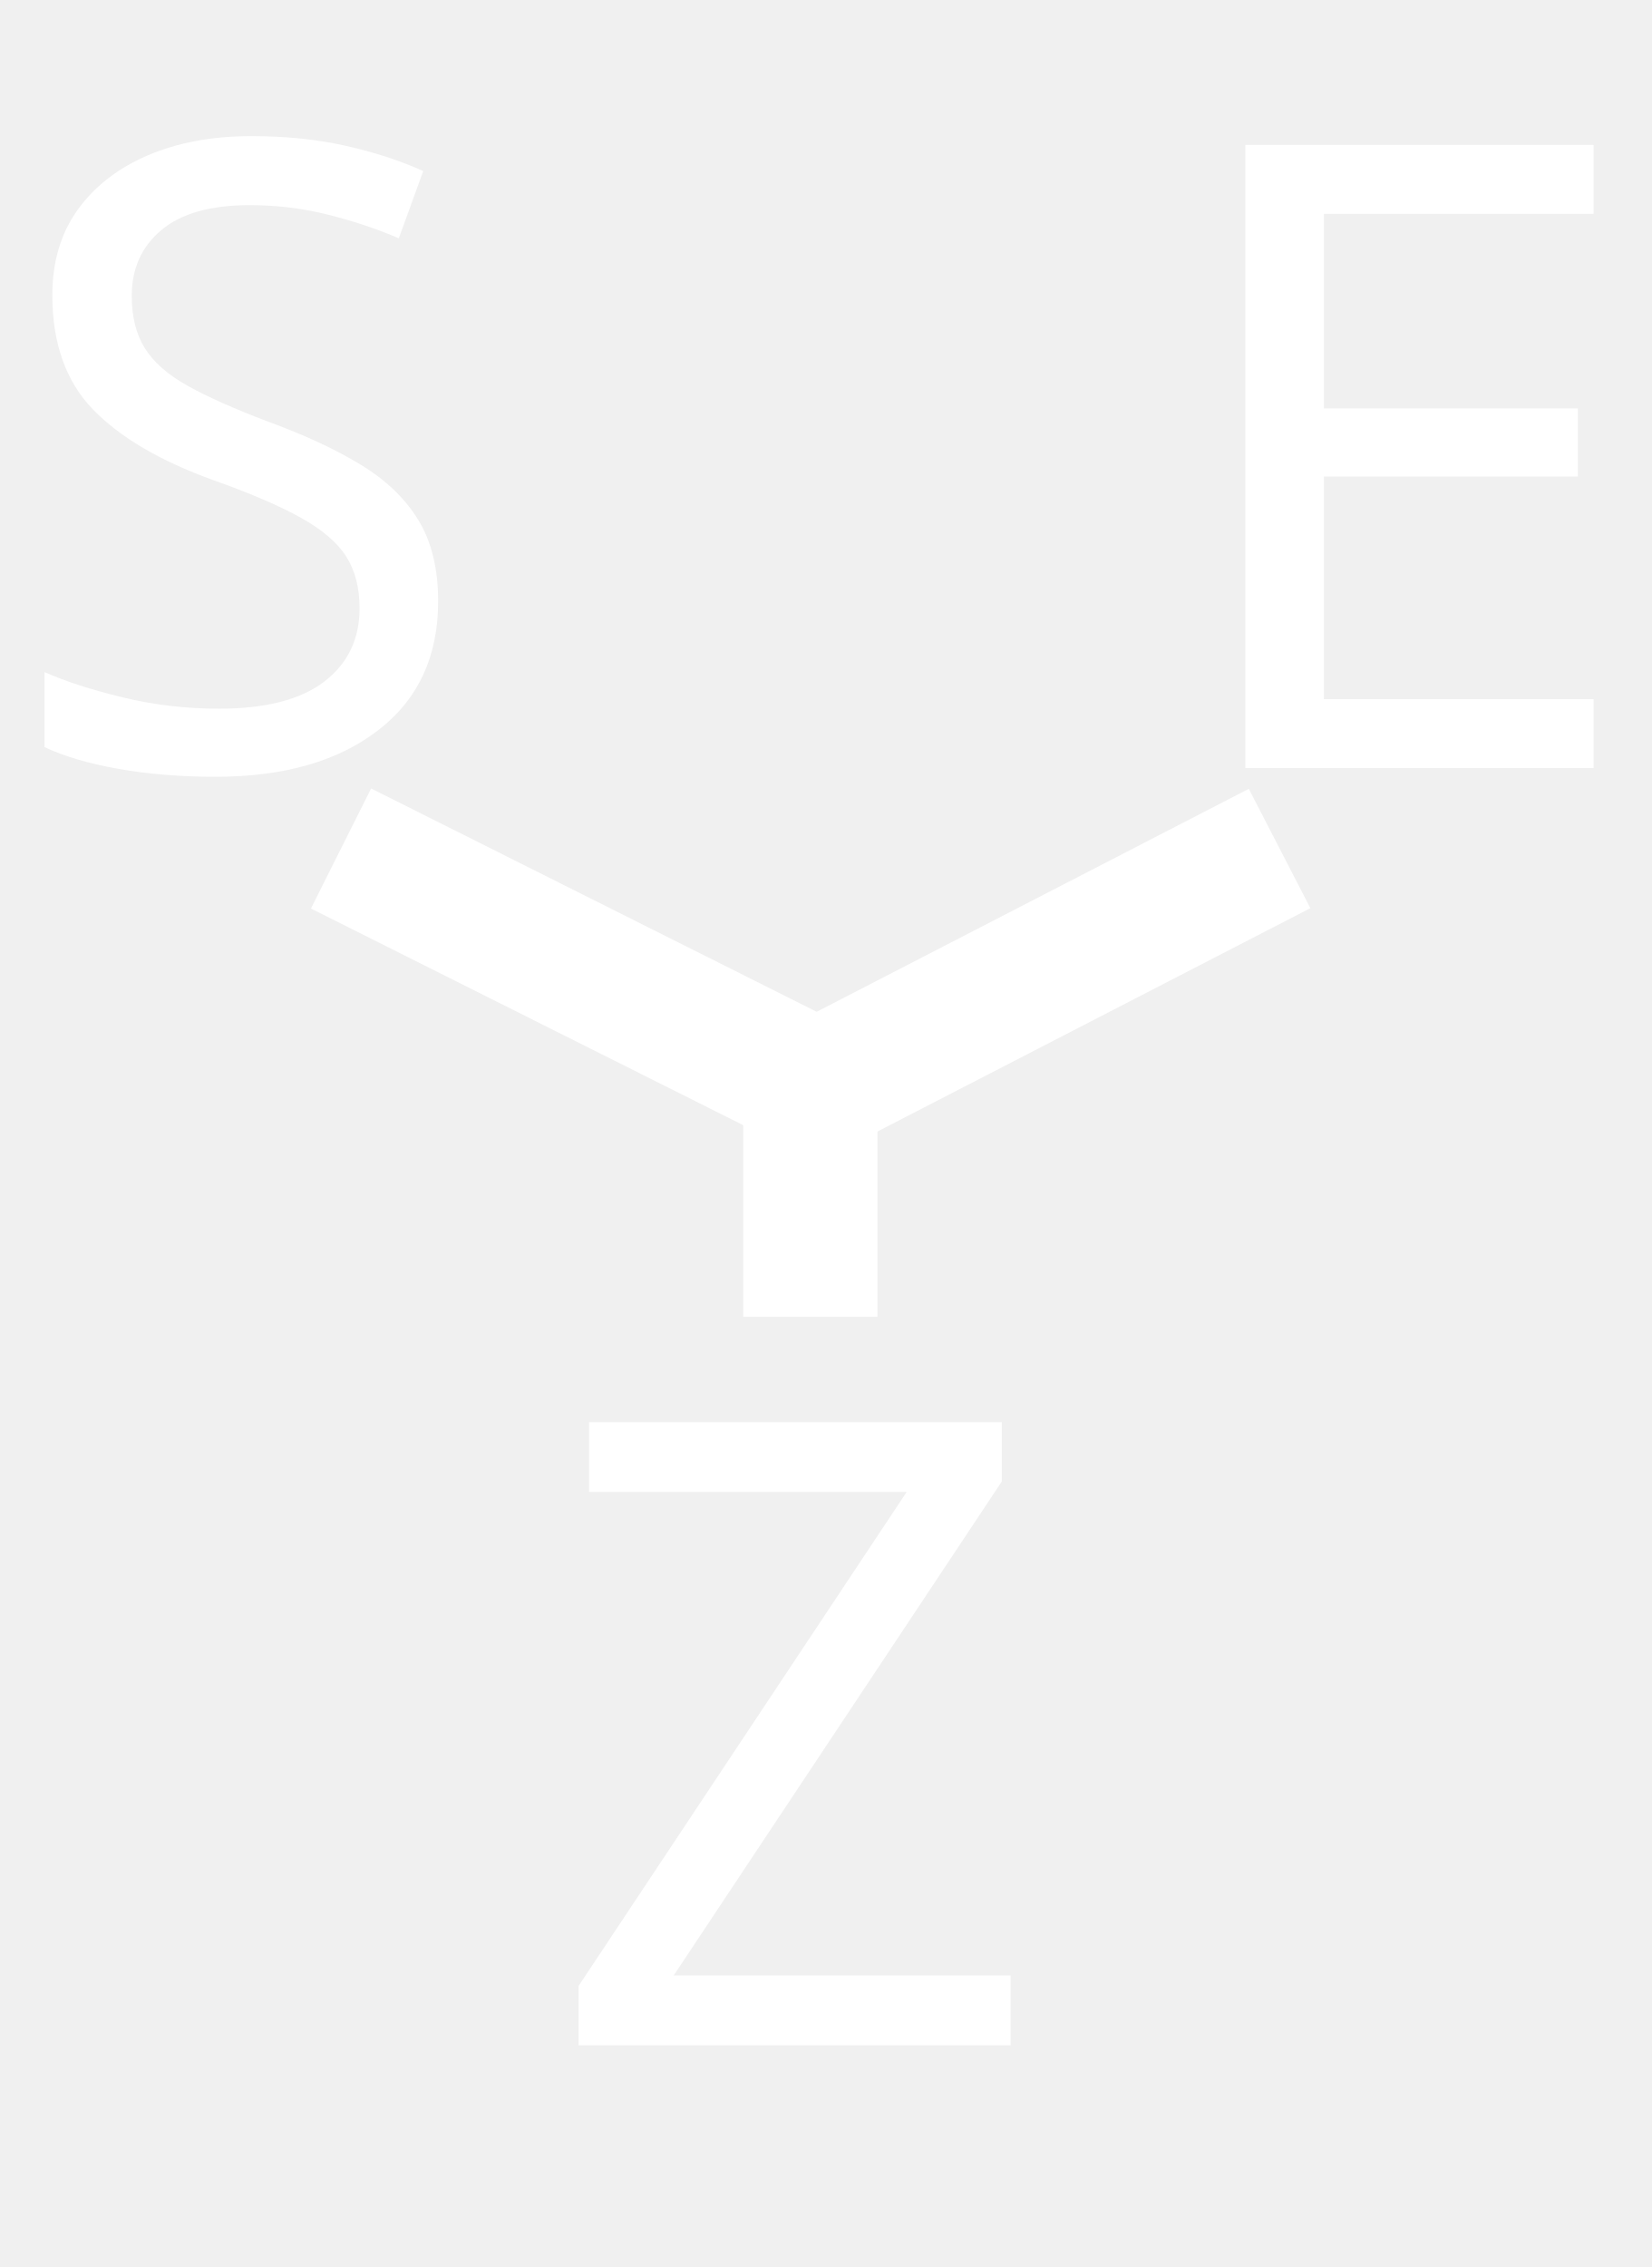
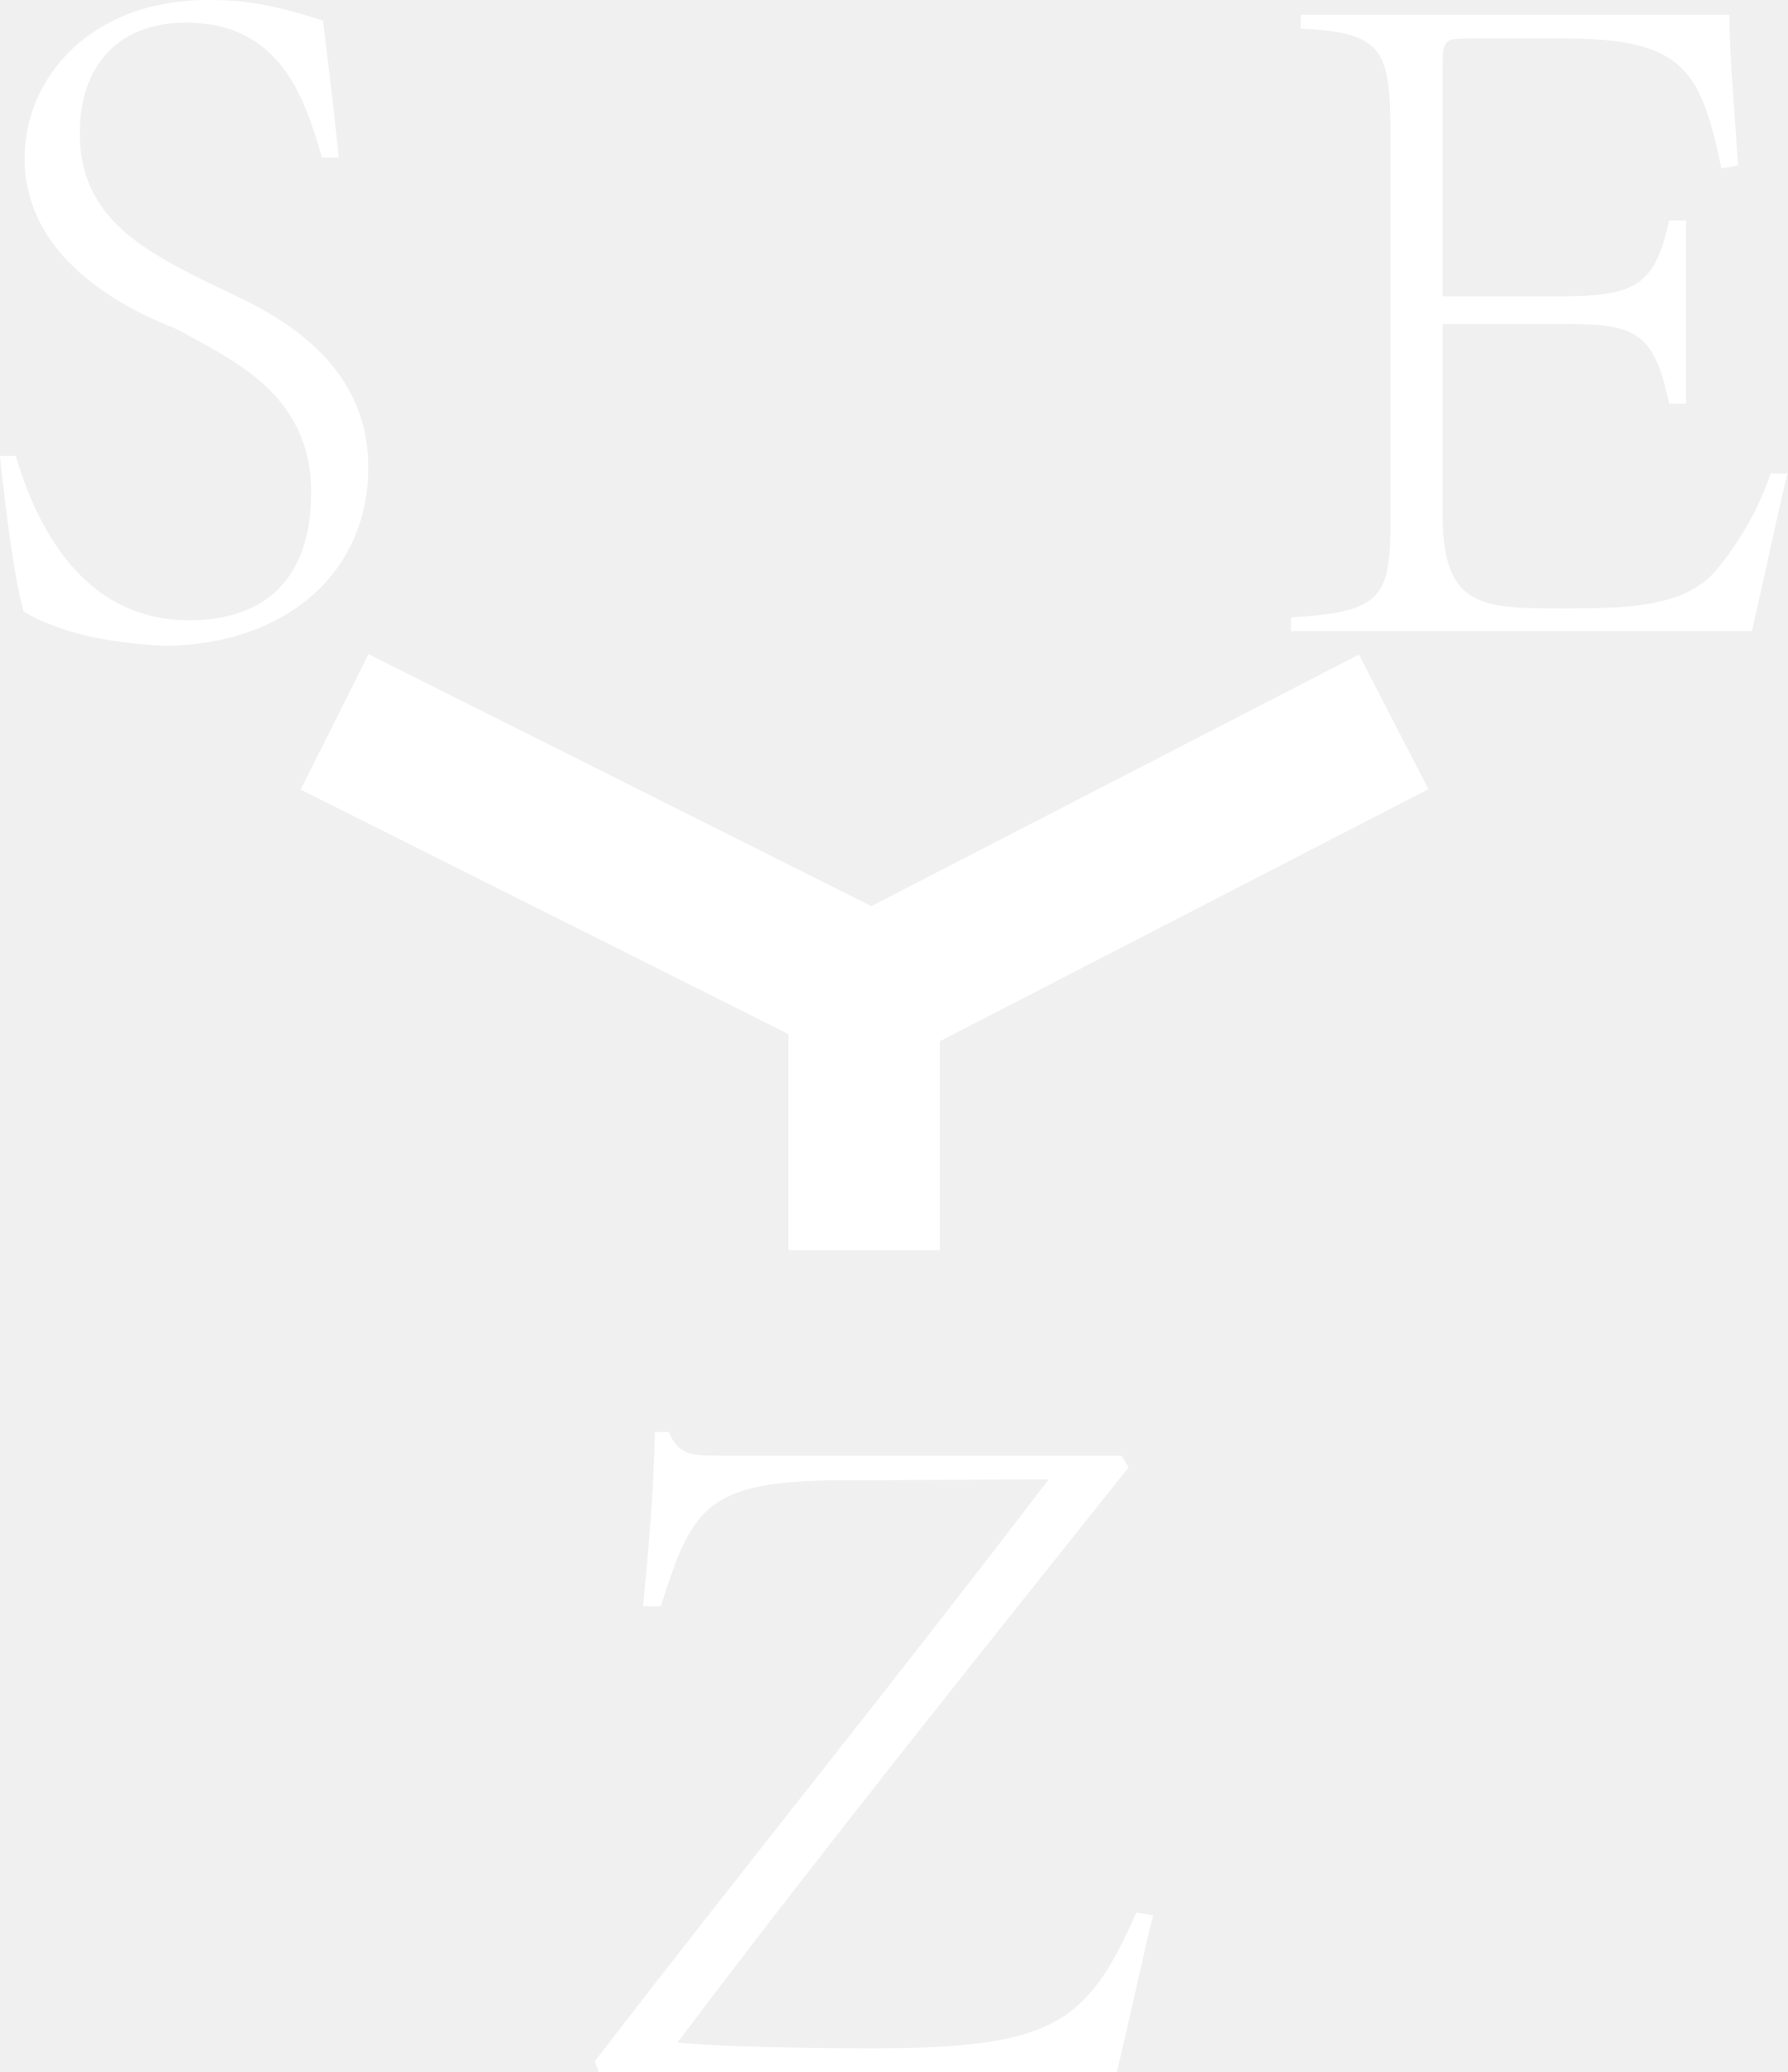
- <svg xmlns="http://www.w3.org/2000/svg" id="_图层_1" data-name="图层 1" viewBox="0 0 246.08 337.66">
+ <svg xmlns="http://www.w3.org/2000/svg" id="_图层_1" data-name="图层 1" viewBox="0 0 235.95 273.57">
  <defs>
    <style>
      .cls-1 {
        fill: #fff;
-         font-family: AdobeSongStd-Light-GBpc-EUC-H, 'Adobe Song Std';
-         font-size: 130px;
-         font-weight: 300;
      }

      .cls-2 {
        fill: none;
        stroke: #fff;
        stroke-miterlimit: 10;
        stroke-width: 20px;
      }
    </style>
  </defs>
-   <text class="cls-1" transform="translate(0 114.4)">
-     <tspan x="0" y="0">S</tspan>
-   </text>
-   <text class="cls-1" transform="translate(172.9 114.4)">
-     <tspan x="0" y="0">E</tspan>
-   </text>
-   <polyline class="cls-2" points="50.8 126.38 121.72 161.92 190.61 126.38" />
-   <line class="cls-2" x1="120.71" y1="165.87" x2="120.71" y2="196.13" />
-   <text class="cls-1" transform="translate(81.25 304.64)">
-     <tspan x="0" y="0">Z</tspan>
-   </text>
+   <path class="cls-1" d="M42.51,20.8c-2.21-7.54-5.33-17.81-17.94-17.81-9.36,0-14.04,6.11-14.04,14.56,0,10.92,7.93,15.21,16.38,19.5,5.72,2.86,21.71,8.45,21.71,24.7,0,13.52-10.4,23.27-26.78,23.53-5.33-.26-9.88-1.04-13.13-2.08-3.12-1.04-4.81-1.95-5.59-2.47-1.04-3.38-2.34-12.74-3.12-20.54h2.08c2.08,7.02,7.67,21.71,22.88,21.71,10.01,0,16.12-5.46,16.12-16.9,0-13.13-10.66-17.55-17.55-21.45-1.17-.65-20.28-6.76-20.28-22.62C3.25,10.14,12.09,0,27.43,0c4.29,0,8.06.39,15.21,2.73.52,4.42,1.17,9.23,2.08,18.07h-2.21Z" />
+   <path class="cls-1" d="M170.43,81.51c12.22-.65,13.13-2.86,13.13-12.87V17.68c0-11.18-1.04-13.39-11.83-13.91v-1.82h56.55c0,4.55.65,12.22,1.17,19.89l-2.21.39c-2.73-13.26-5.2-17.16-20.93-17.16h-12.22c-3.51,0-3.64.26-3.64,3.64v30.42h15.21c10.27,0,12.74-1.3,14.69-10.01h2.21v24.18h-2.21c-2.08-10.01-4.81-10.53-14.69-10.53h-15.21v25.35c0,12.22,5.33,12.22,16.12,12.22,7.93,0,15.73-.13,19.89-4.94,2.08-2.47,5.33-7.02,7.28-12.87h2.21c-1.17,4.81-3.64,16.38-4.68,20.8h-60.84v-1.82Z" />
+   <polyline class="cls-2" points="44.17 95.31 115.09 130.86 183.98 95.31" />
+   <line class="cls-2" x1="114.08" y1="134.8" x2="114.08" y2="165.06" />
+   <path class="cls-1" d="M88.27,189.07c.65,1.43,1.3,2.21,2.47,2.73,1.04.39,2.47.39,4.42.39h52.91l.91,1.56c-19.89,24.96-40.04,50.05-59.54,75.92,4.68.52,16.38.78,25.61.78,24.05,0,28.47-3.25,34.97-17.94l2.21.39c-.91,3.38-3.25,14.43-4.81,20.67h-68.38l-.52-1.43c19.63-25.48,39.91-50.57,59.93-76.83l-25.61.13c-19.5-.13-21.32,3.12-25.61,16.64h-2.34c.65-6.63,1.43-15.34,1.56-23.01h1.82Z" />
</svg>
